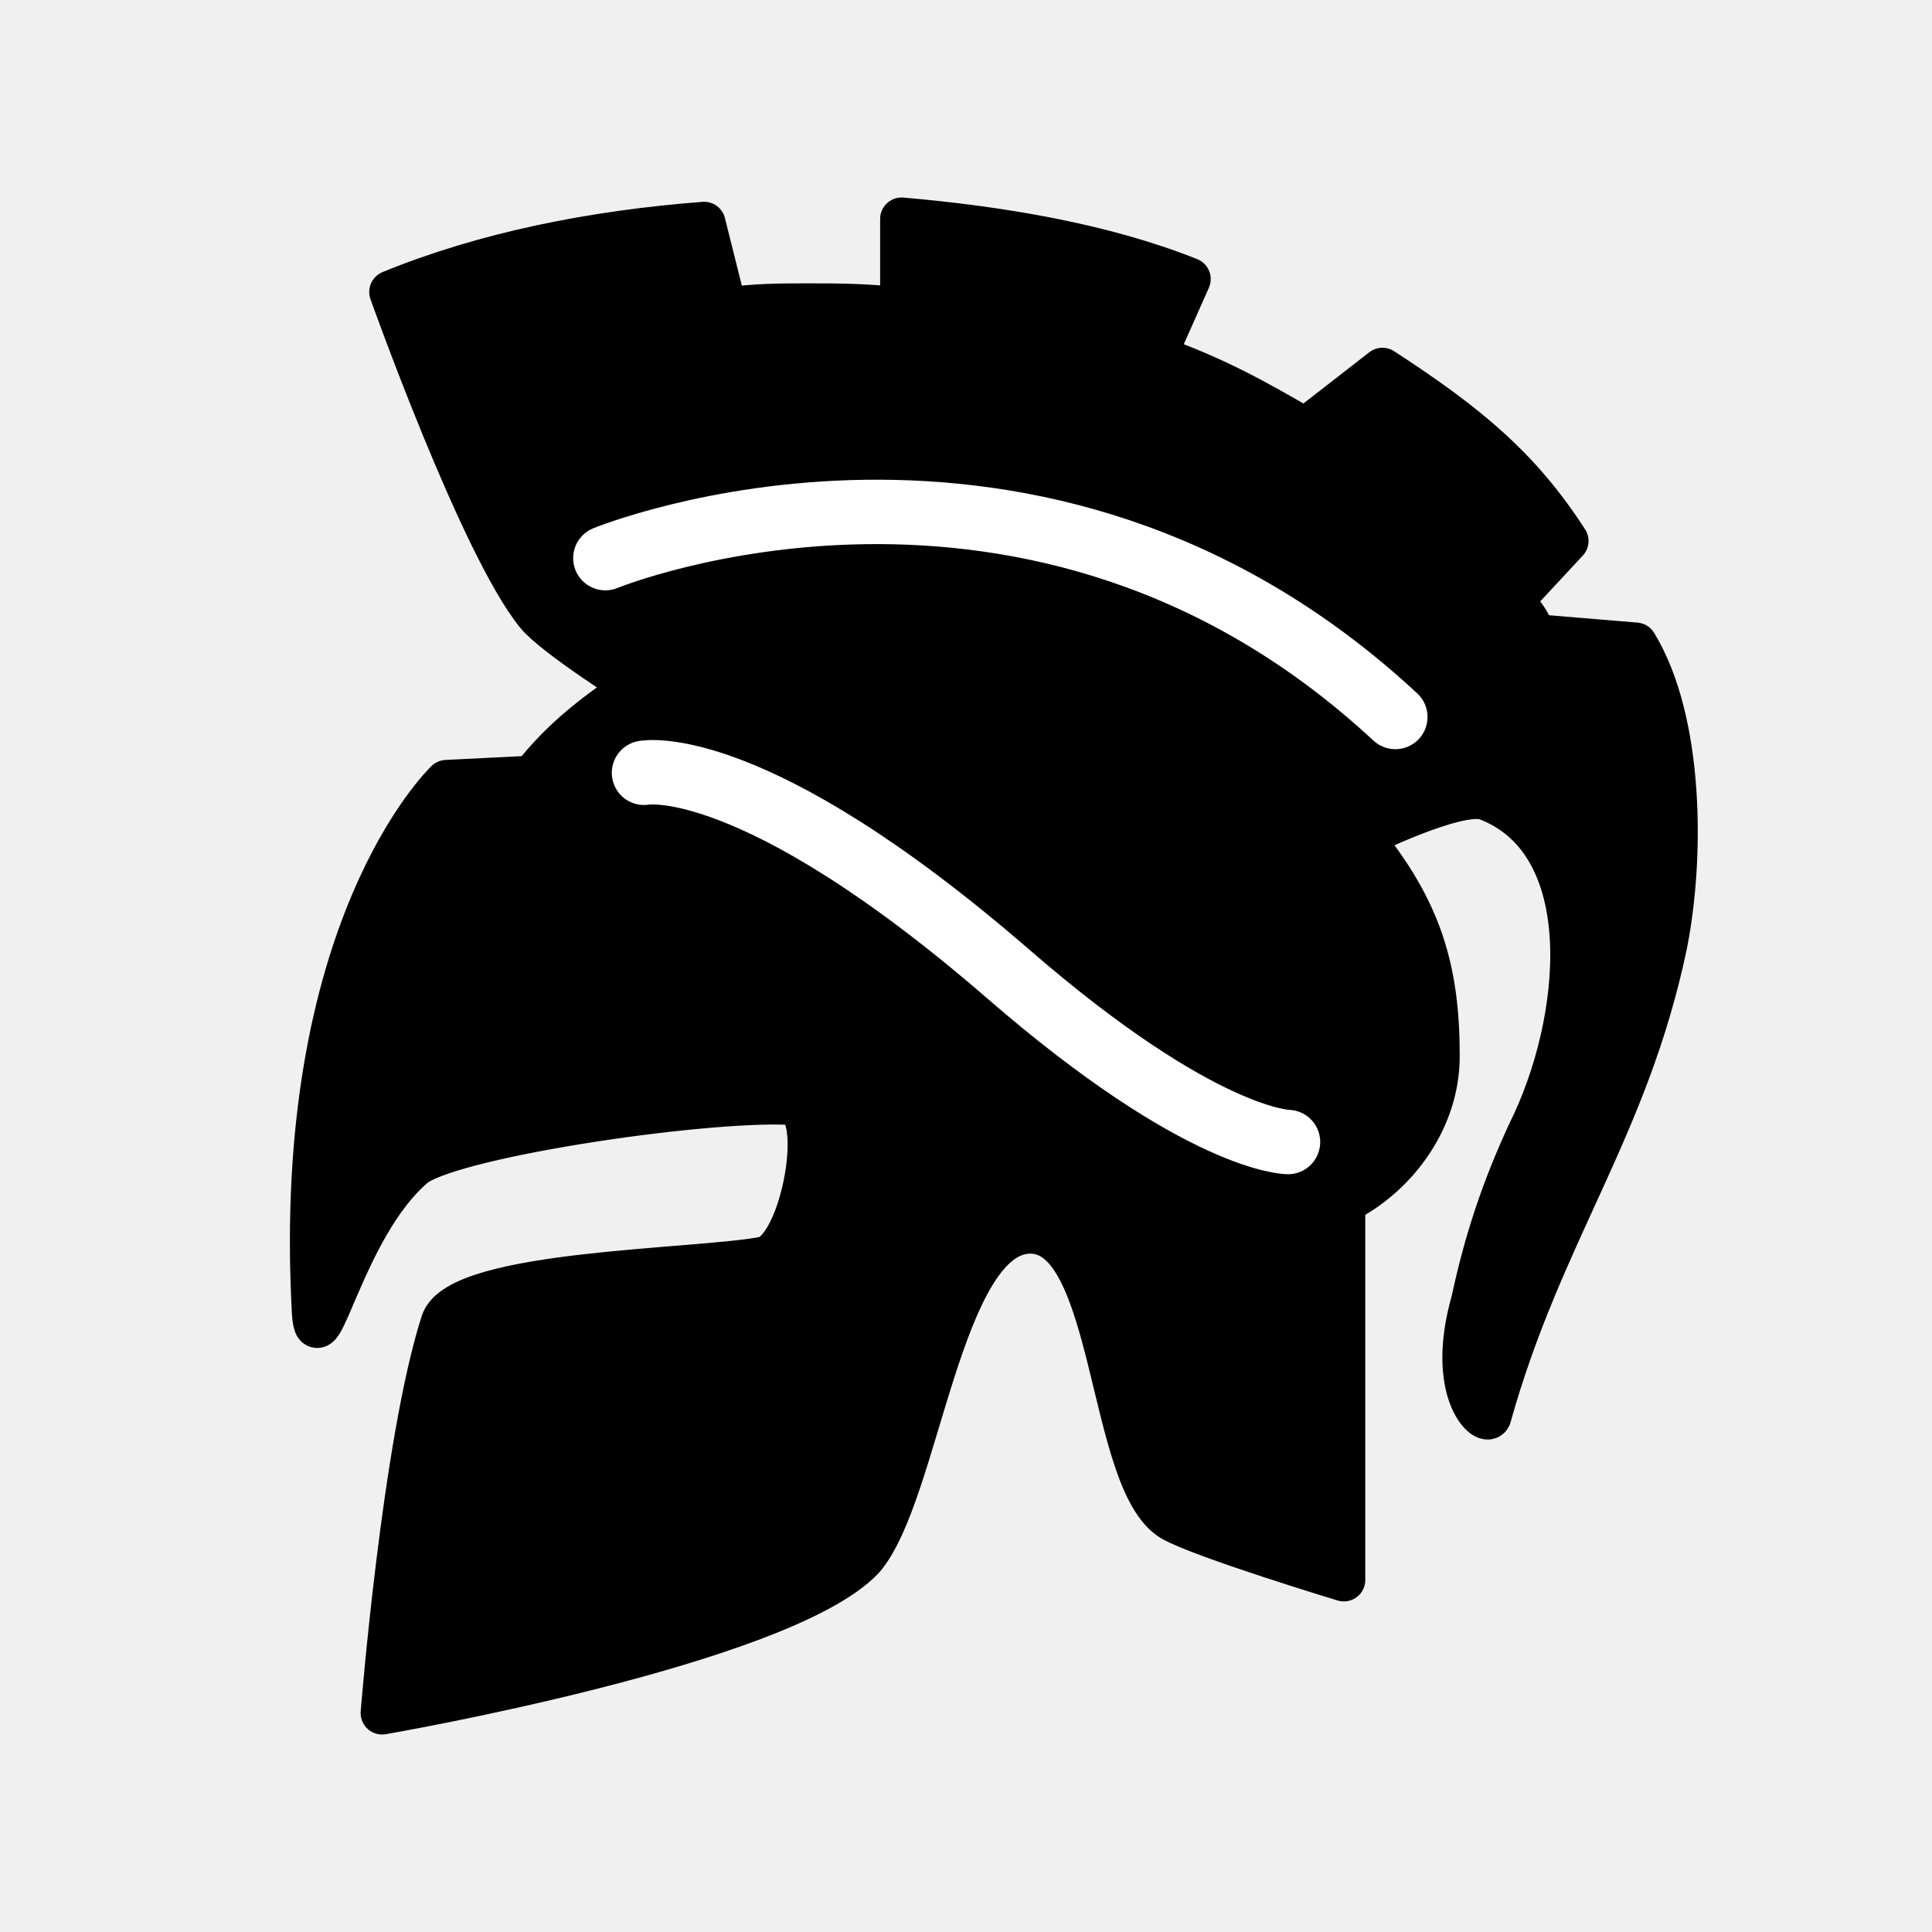
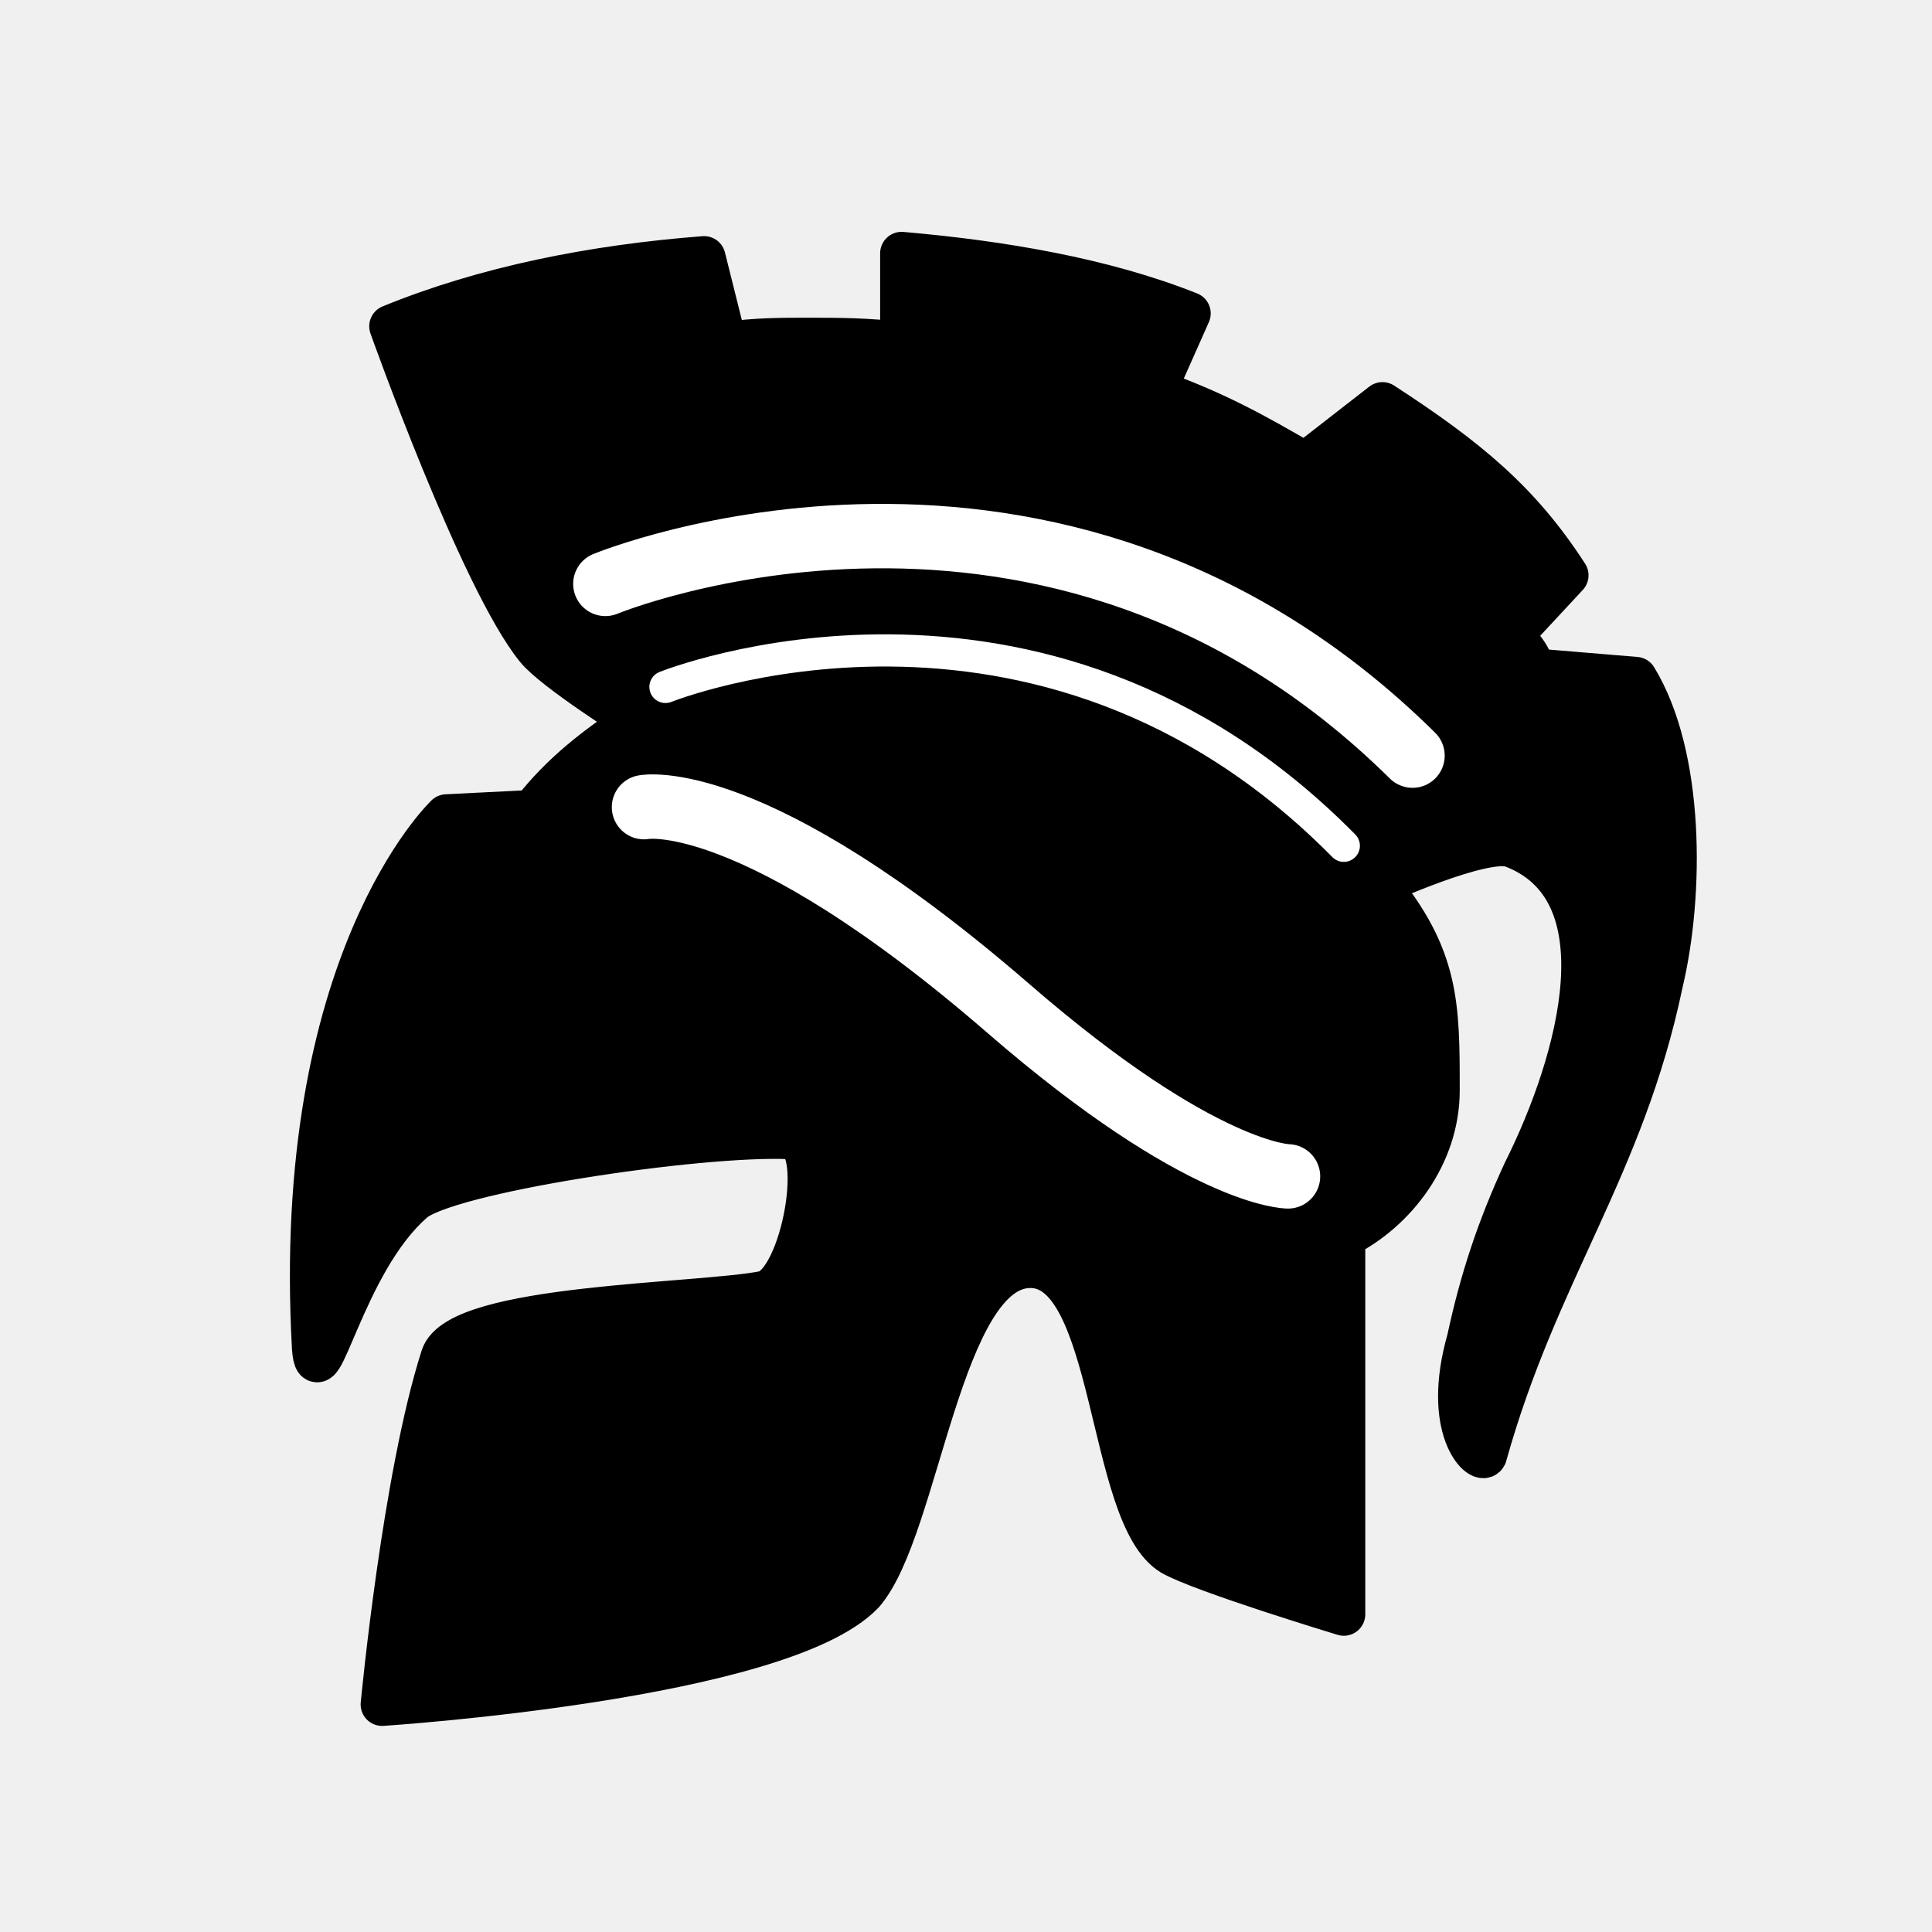
<svg xmlns="http://www.w3.org/2000/svg" version="1.1" id="Capa_1" x="0px" y="0px" viewBox="0 0 45 45" style="enable-background:new 0 0 45 45;" xml:space="preserve">
  <style type="text/css">
	.st0{stroke:#000000;stroke-linecap:round;stroke-linejoin:round;stroke-miterlimit:10;}
	.st1{fill:none;stroke:#FFFFFF;stroke-width:1.5;stroke-linecap:round;stroke-linejoin:round;stroke-miterlimit:10;}
+ 	.st2{fill:none;stroke:#FFFFFF;stroke-width:0.75;stroke-linecap:round;stroke-linejoin:round;stroke-miterlimit:10;}
</style>
-   <path class="st0" d="M38.1,15l-2.4-0.2c0-0.3-0.4-0.7-0.5-0.8l1.3-1.4c-1.1-1.7-2.3-2.7-4.3-4L30.4,10c-1.2-0.7-2.1-1.2-3.5-1.7  l0.8-1.8c-2-0.8-4.4-1.2-6.7-1.4v2.1c-0.8-0.1-1.5-0.1-2.2-0.1c-0.6,0-1.2,0-1.9,0.1l-0.5-2c-2.6,0.2-5.1,0.7-7.3,1.6  c0,0,2.1,5.9,3.4,7.5c0.4,0.5,2.3,1.7,2.3,1.7c-0.9,0.6-1.7,1.2-2.4,2.1l-2,0.1c0,0-3.6,3.4-3.1,12.4c0.1,1.3,0.7-2,2.3-3.4  c0.7-0.7,6.7-1.6,8.8-1.5c0.9,0,0.3,3.4-0.6,3.6c-1.5,0.3-7.1,0.3-7.5,1.5c-0.9,2.8-1.4,9.1-1.4,9.1s9.3-1.6,11.2-3.6  c1.3-1.5,1.8-7.6,3.9-7.6c2,0,1.8,5.8,3.3,6.7c0.7,0.4,4,1.4,4,1.4V28c1.2-0.6,2.2-1.9,2.2-3.4c0-2-0.4-3.4-1.8-5.1  c0,0,2.2-1.1,2.9-0.9c2.7,1,2.3,5.2,1,7.8c-0.6,1.3-1,2.5-1.3,3.9c-0.6,2.1,0.3,2.9,0.4,2.7c1.2-4.3,3.2-6.7,4.1-11  C39.2,20,39.2,16.8,38.1,15z" />
-   <path class="st1" d="M15,18c0,0,2.5-0.5,8.5,4.7c4.5,3.9,6.5,3.9,6.5,3.9" />
-   <path class="st1" d="M14.1,13c0,0,10-4.1,18.4,3.7" />
+   <path class="st0" d="M38.1,15.8l-2.4-0.2c0-0.3-0.4-0.7-0.5-0.8l1.3-1.4c-1.1-1.7-2.3-2.7-4.3-4l-1.8,1.4c-1.2-0.7-2.1-1.2-3.5-1.7  l0.8-1.8c-2-0.8-4.4-1.2-6.7-1.4V8c-0.8-0.1-1.5-0.1-2.2-0.1c-0.6,0-1.2,0-1.9,0.1l-0.5-2c-2.6,0.2-5.1,0.7-7.3,1.6  c0,0,2.1,5.9,3.4,7.5c0.4,0.5,2.3,1.7,2.3,1.7c-0.9,0.6-1.7,1.2-2.4,2.1l-2,0.1c0,0-3.6,3.4-3.1,12.4c0.1,1.3,0.7-2,2.3-3.4  c0.7-0.7,6.7-1.6,8.8-1.5c0.9,0,0.3,3.4-0.6,3.6c-1.5,0.3-7.1,0.3-7.5,1.5c-0.9,2.8-1.4,8.1-1.4,8.1s9.3-0.6,11.2-2.6  c1.3-1.5,1.8-7.6,3.9-7.6c2,0,1.8,5.8,3.3,6.7c0.7,0.4,4,1.4,4,1.4v-8.8c1.2-0.6,2.2-1.9,2.2-3.4c0-2,0-3.1-1.4-4.8  c0,0,2.4-1.1,3.1-0.9c2.7,1,1.6,5,0.3,7.6c-0.6,1.3-1,2.5-1.3,3.9c-0.6,2.1,0.3,2.9,0.4,2.7c1.2-4.3,3.2-6.7,4.1-11  C39.2,20.8,39.2,17.6,38.1,15.8z" />
+   <path class="st1" d="M15,18.8c0,0,2.5-0.5,8.5,4.7c4.5,3.9,6.5,3.9,6.5,3.9" />
+   <path class="st1" d="M14.1,13.6c0,0,10.4-4.3,18.8,4" />
+   <path class="st2" d="M15.5,16c0,0,8.7-3.5,15.8,3.7" />
</svg>
